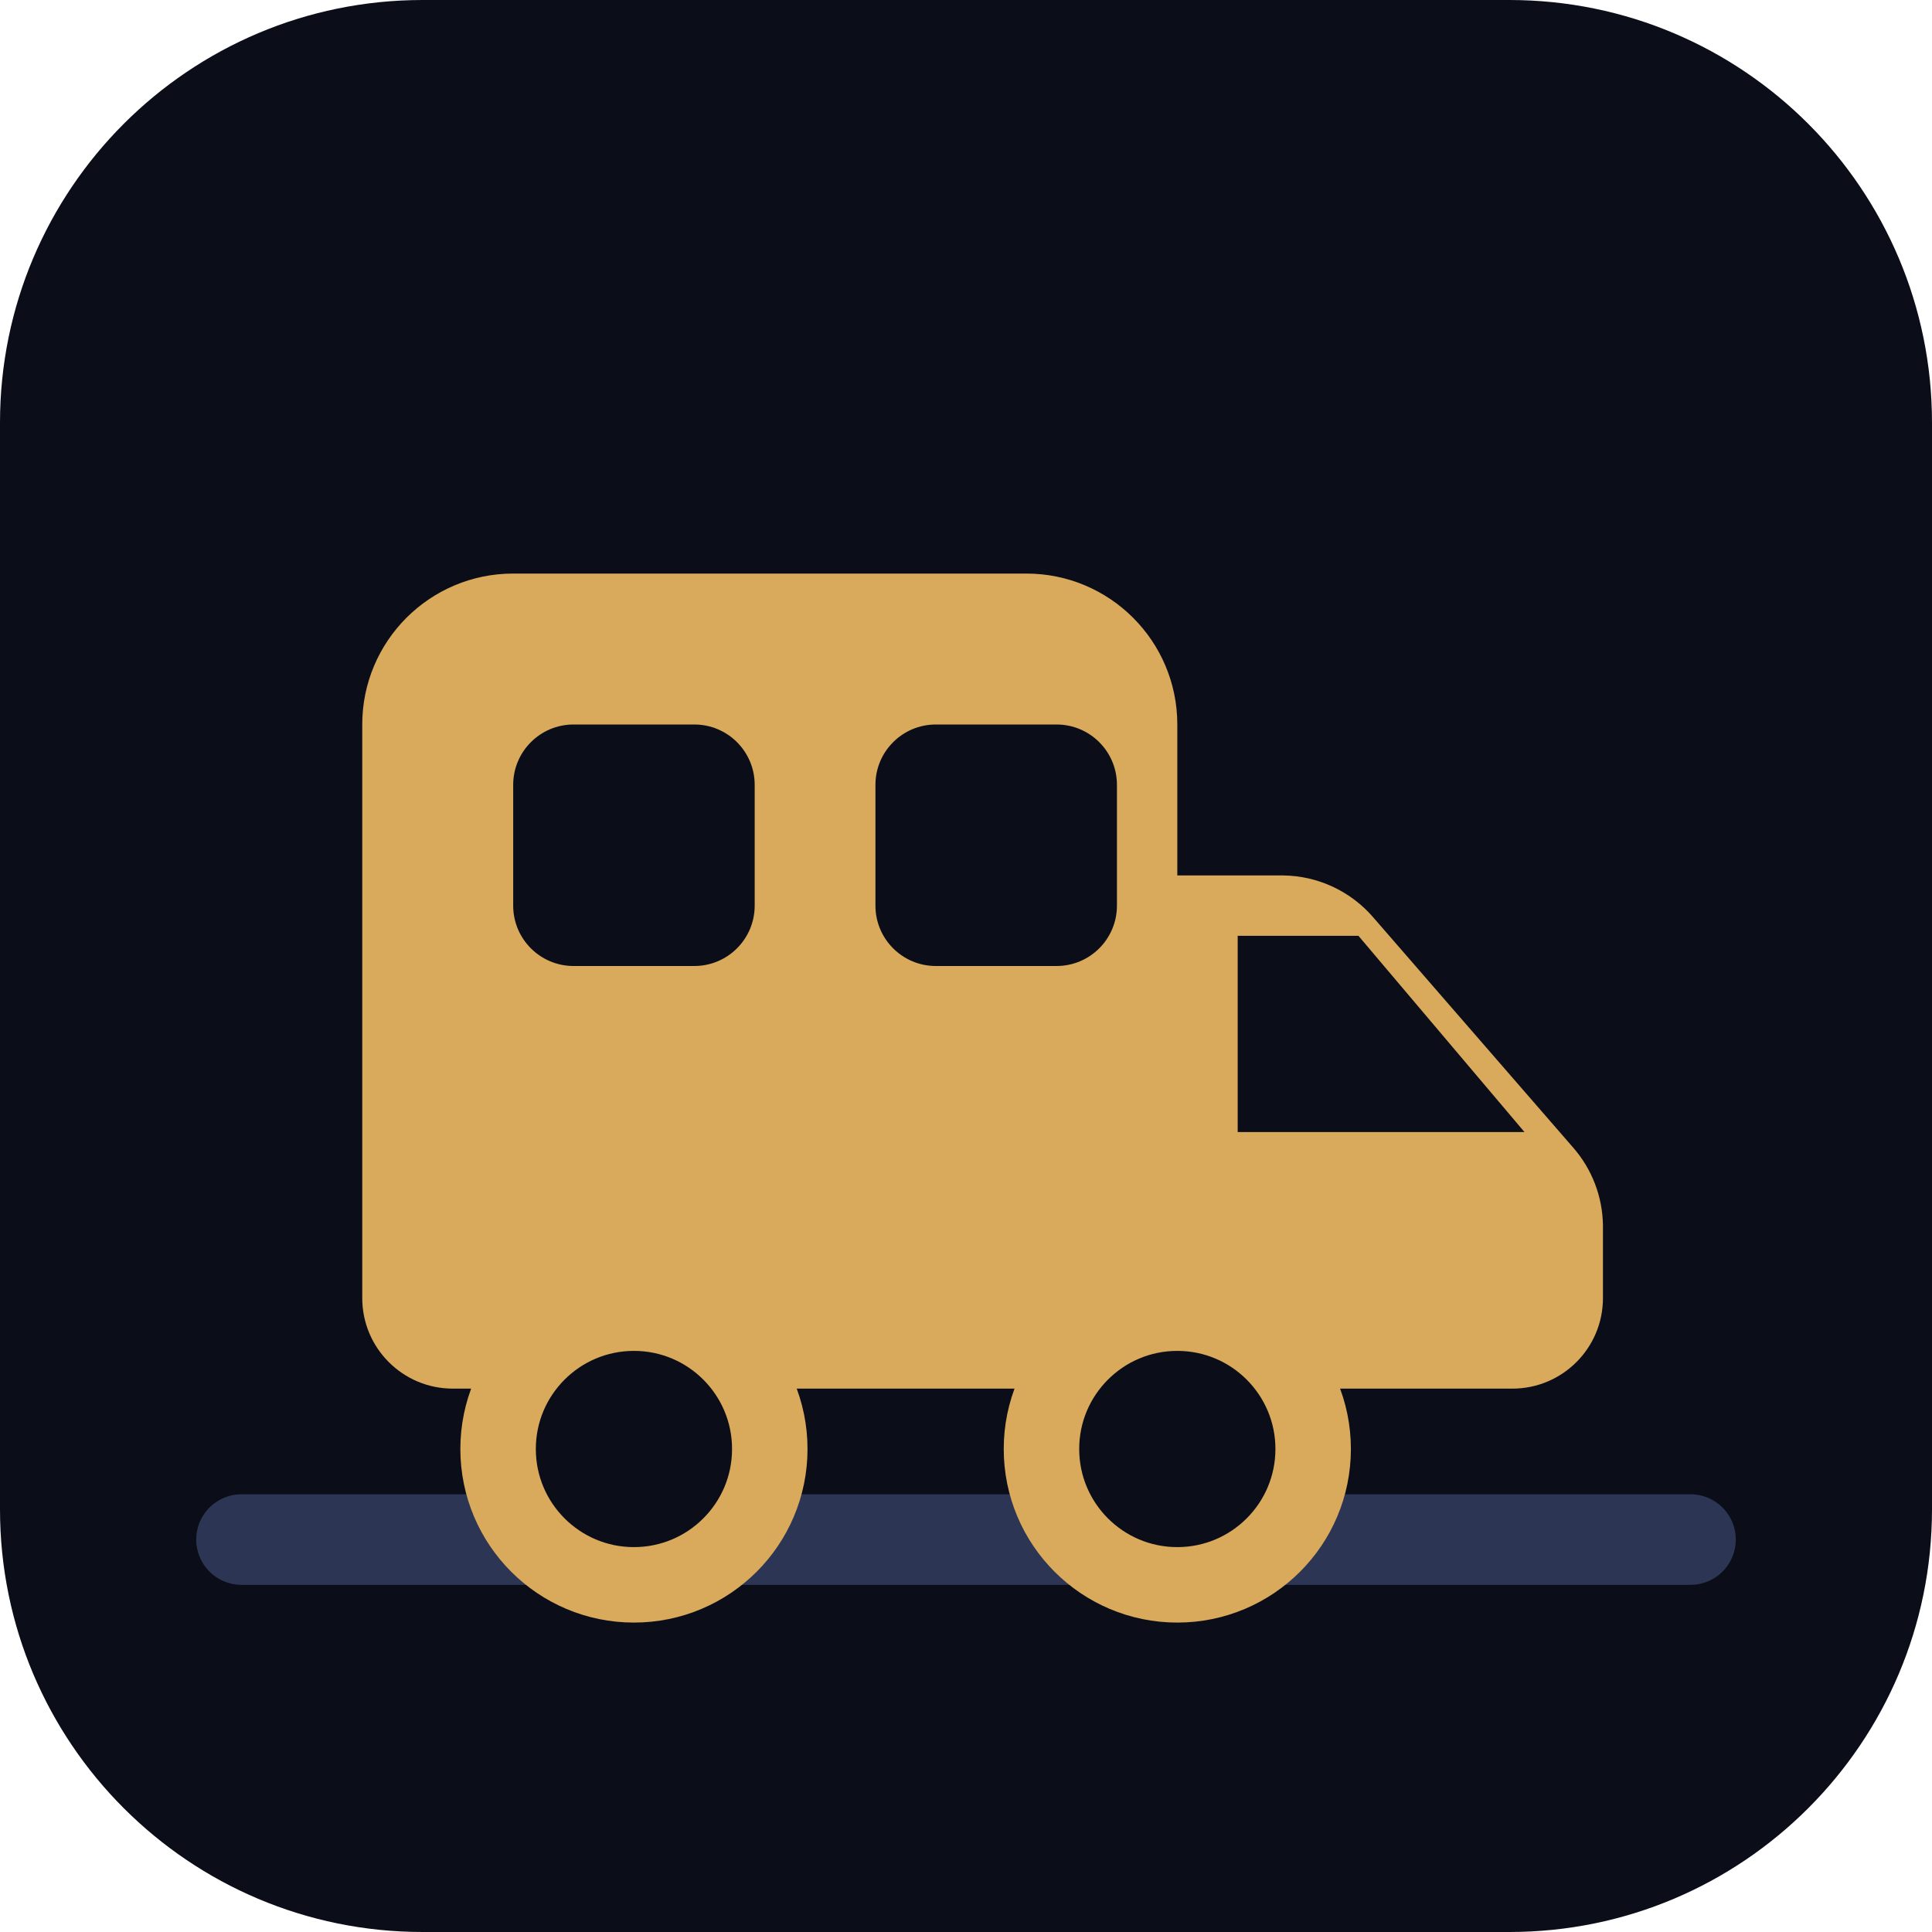
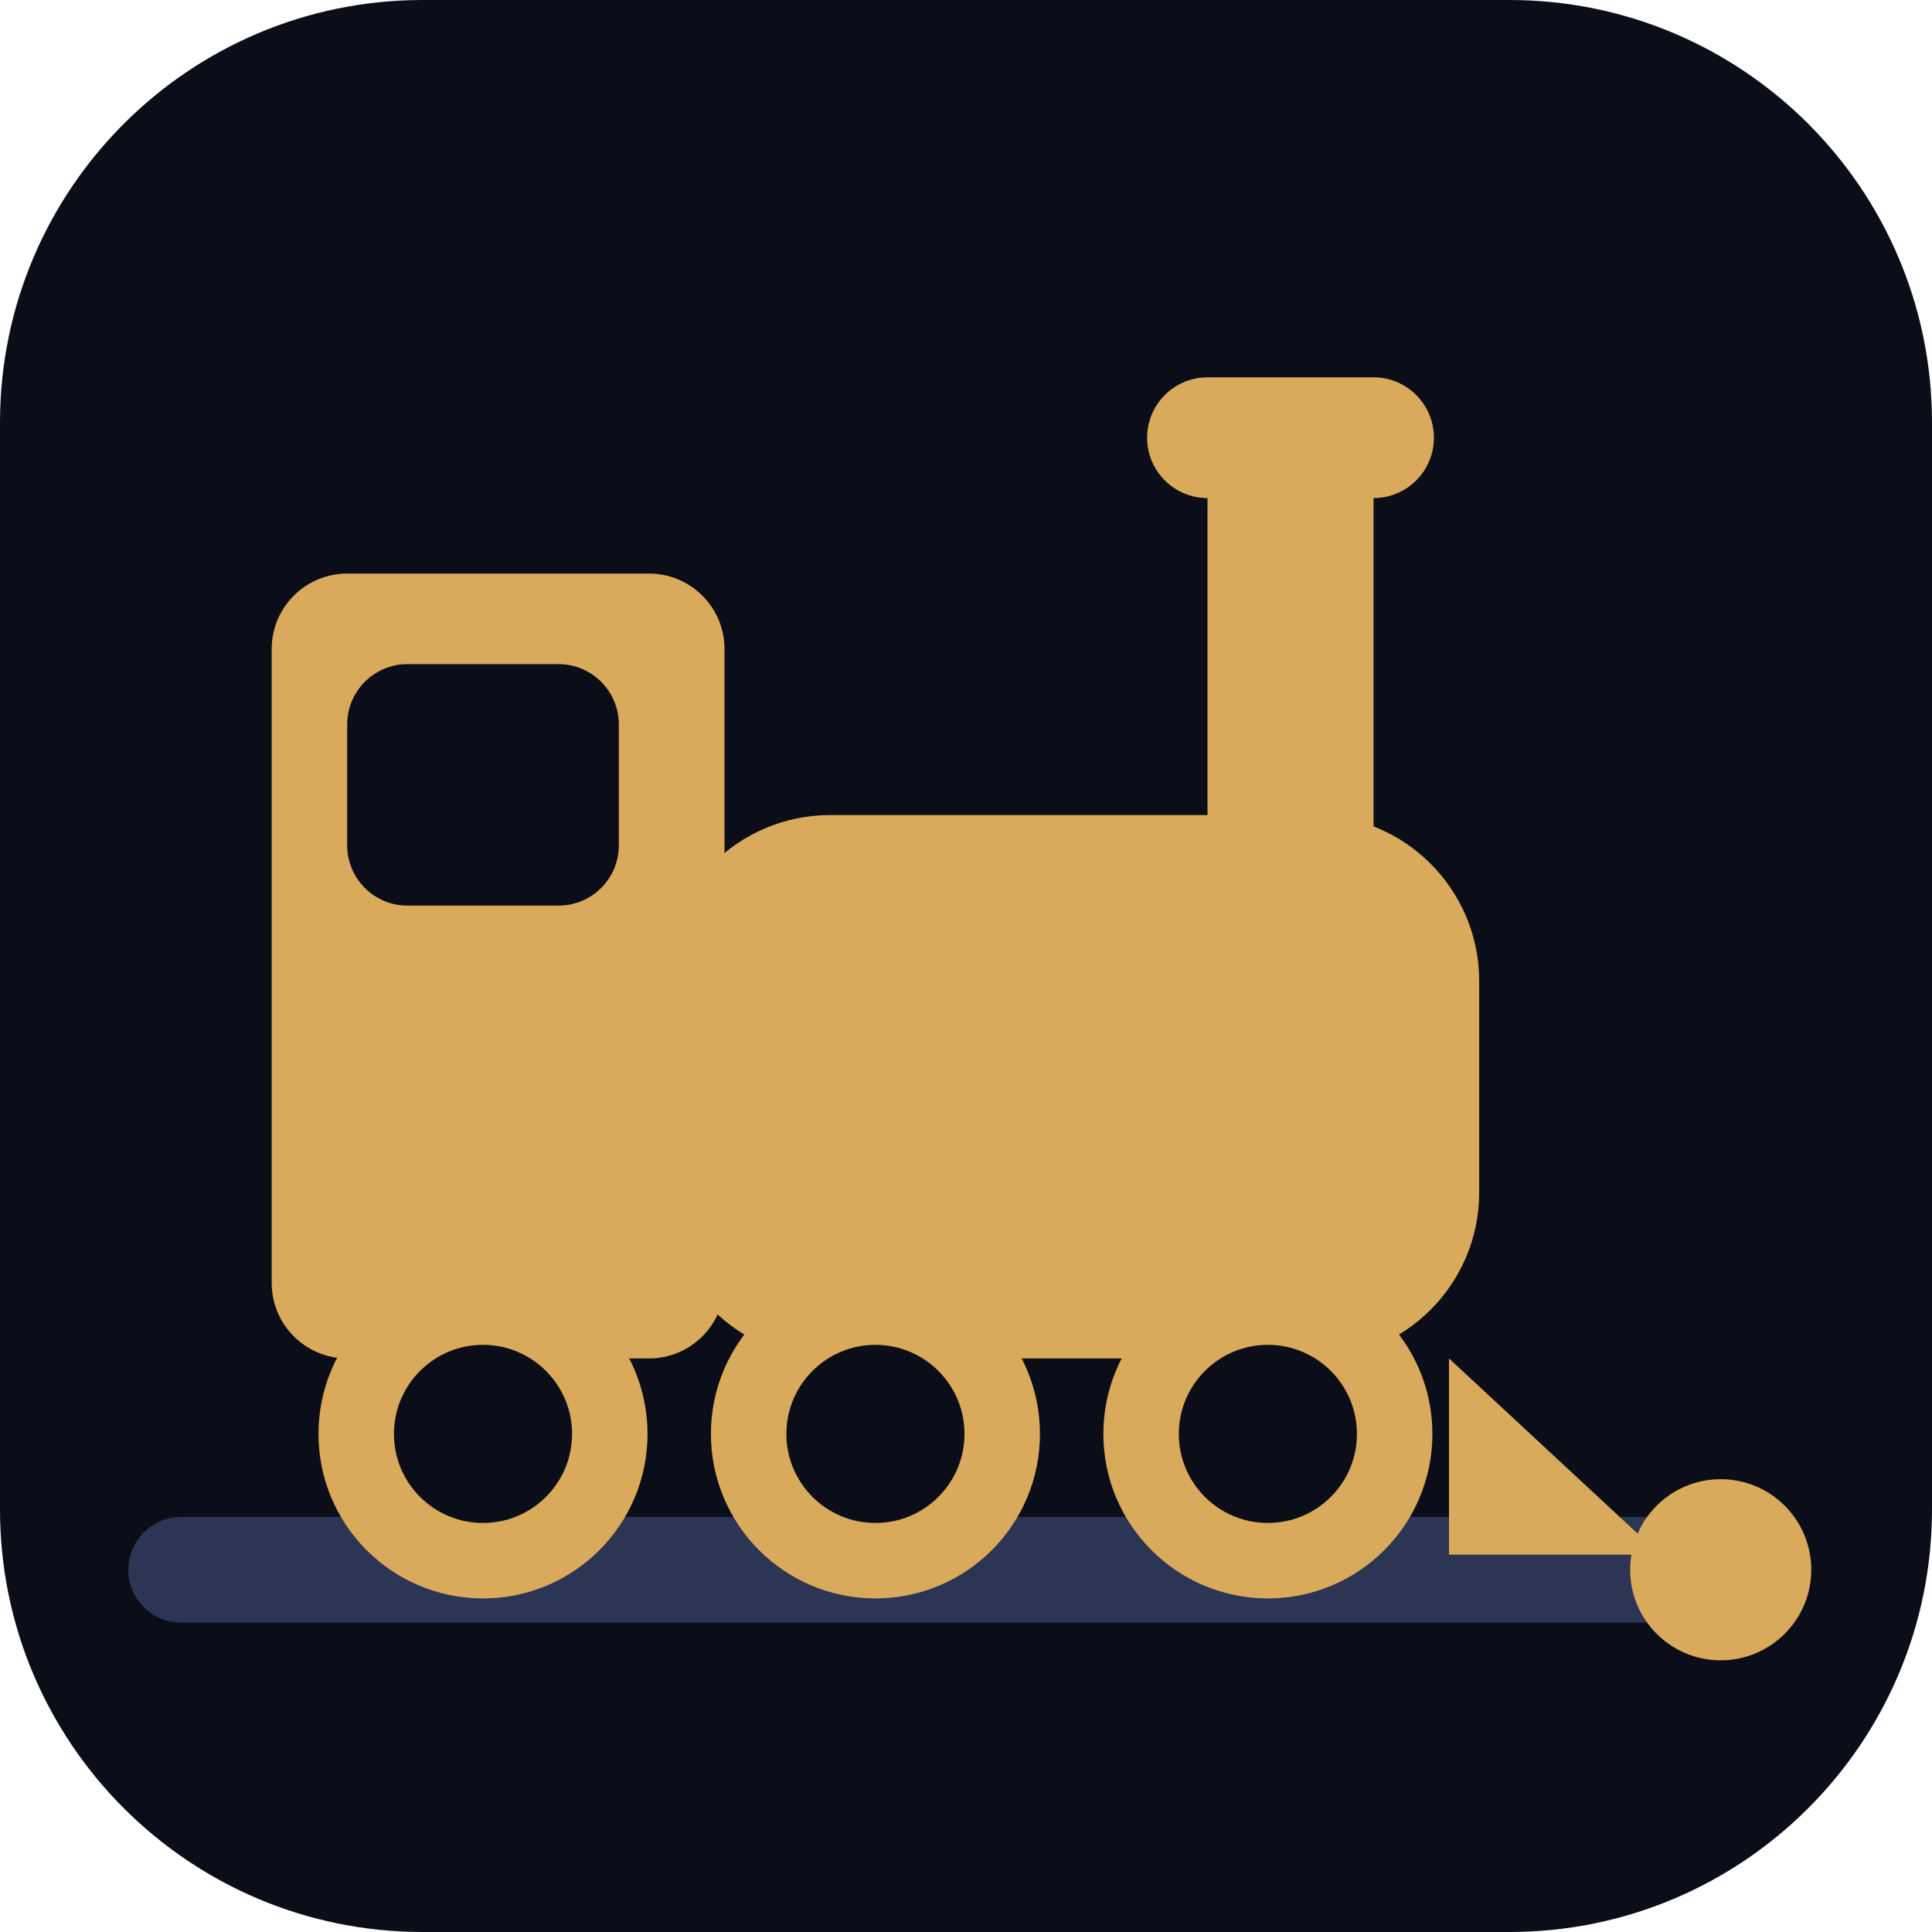
<svg xmlns="http://www.w3.org/2000/svg" viewBox="0 0 64 64">
  <rect width="64" height="64" rx="14" fill="#0b0e19" />
-   <path d="M8 51h48" stroke="#2c3554" stroke-width="3" stroke-linecap="round" />
-   <path d="M12 24a5 5 0 0 1 5-5h17a5 5 0 0 1 5 5v5h3.5a4 4 0 0 1 3 1.4l6.6 7.6a4 4 0 0 1 1 2.6v2.4a3 3 0 0 1-3 3H15a3 3 0 0 1-3-3z" fill="#d9a95c" />
-   <rect x="17" y="24" width="8" height="8" rx="2" fill="#0b0e19" />
-   <rect x="29" y="24" width="8" height="8" rx="2" fill="#0b0e19" />
-   <path d="M41 31h4l5.5 6.5H41z" fill="#0b0e19" />
-   <circle cx="21" cy="48" r="4.5" fill="#0b0e19" stroke="#d9a95c" stroke-width="2.5" />
-   <circle cx="39" cy="48" r="4.5" fill="#0b0e19" stroke="#d9a95c" stroke-width="2.5" />
+   <path d="M6 52h52" stroke="#2c3554" stroke-width="3.5" stroke-linecap="round" />
+   <g fill="#d9a95c">
+     <rect x="9" y="19" width="15" height="26" rx="2.5" />
+     <rect x="22" y="27" width="27" height="18" rx="5.5" />
+     <rect x="40" y="15" width="5.5" height="14" rx="1.5" />
+     <rect x="38" y="12.5" width="9.5" height="4" rx="2" />
+     <path d="M48 45 L55 51.5 H48 Z" />
+   </g>
+   <rect x="11.5" y="22" width="9" height="8" rx="2" fill="#0b0e19" />
+   <g fill="#0b0e19" stroke="#d9a95c" stroke-width="2.5">
+     <circle cx="16" cy="47.5" r="4.2" />
+     <circle cx="29" cy="47.5" r="4.2" />
+     <circle cx="42" cy="47.5" r="4.2" />
+   </g>
+   <circle cx="57" cy="52" r="3" fill="#d9a95c" />
</svg>
